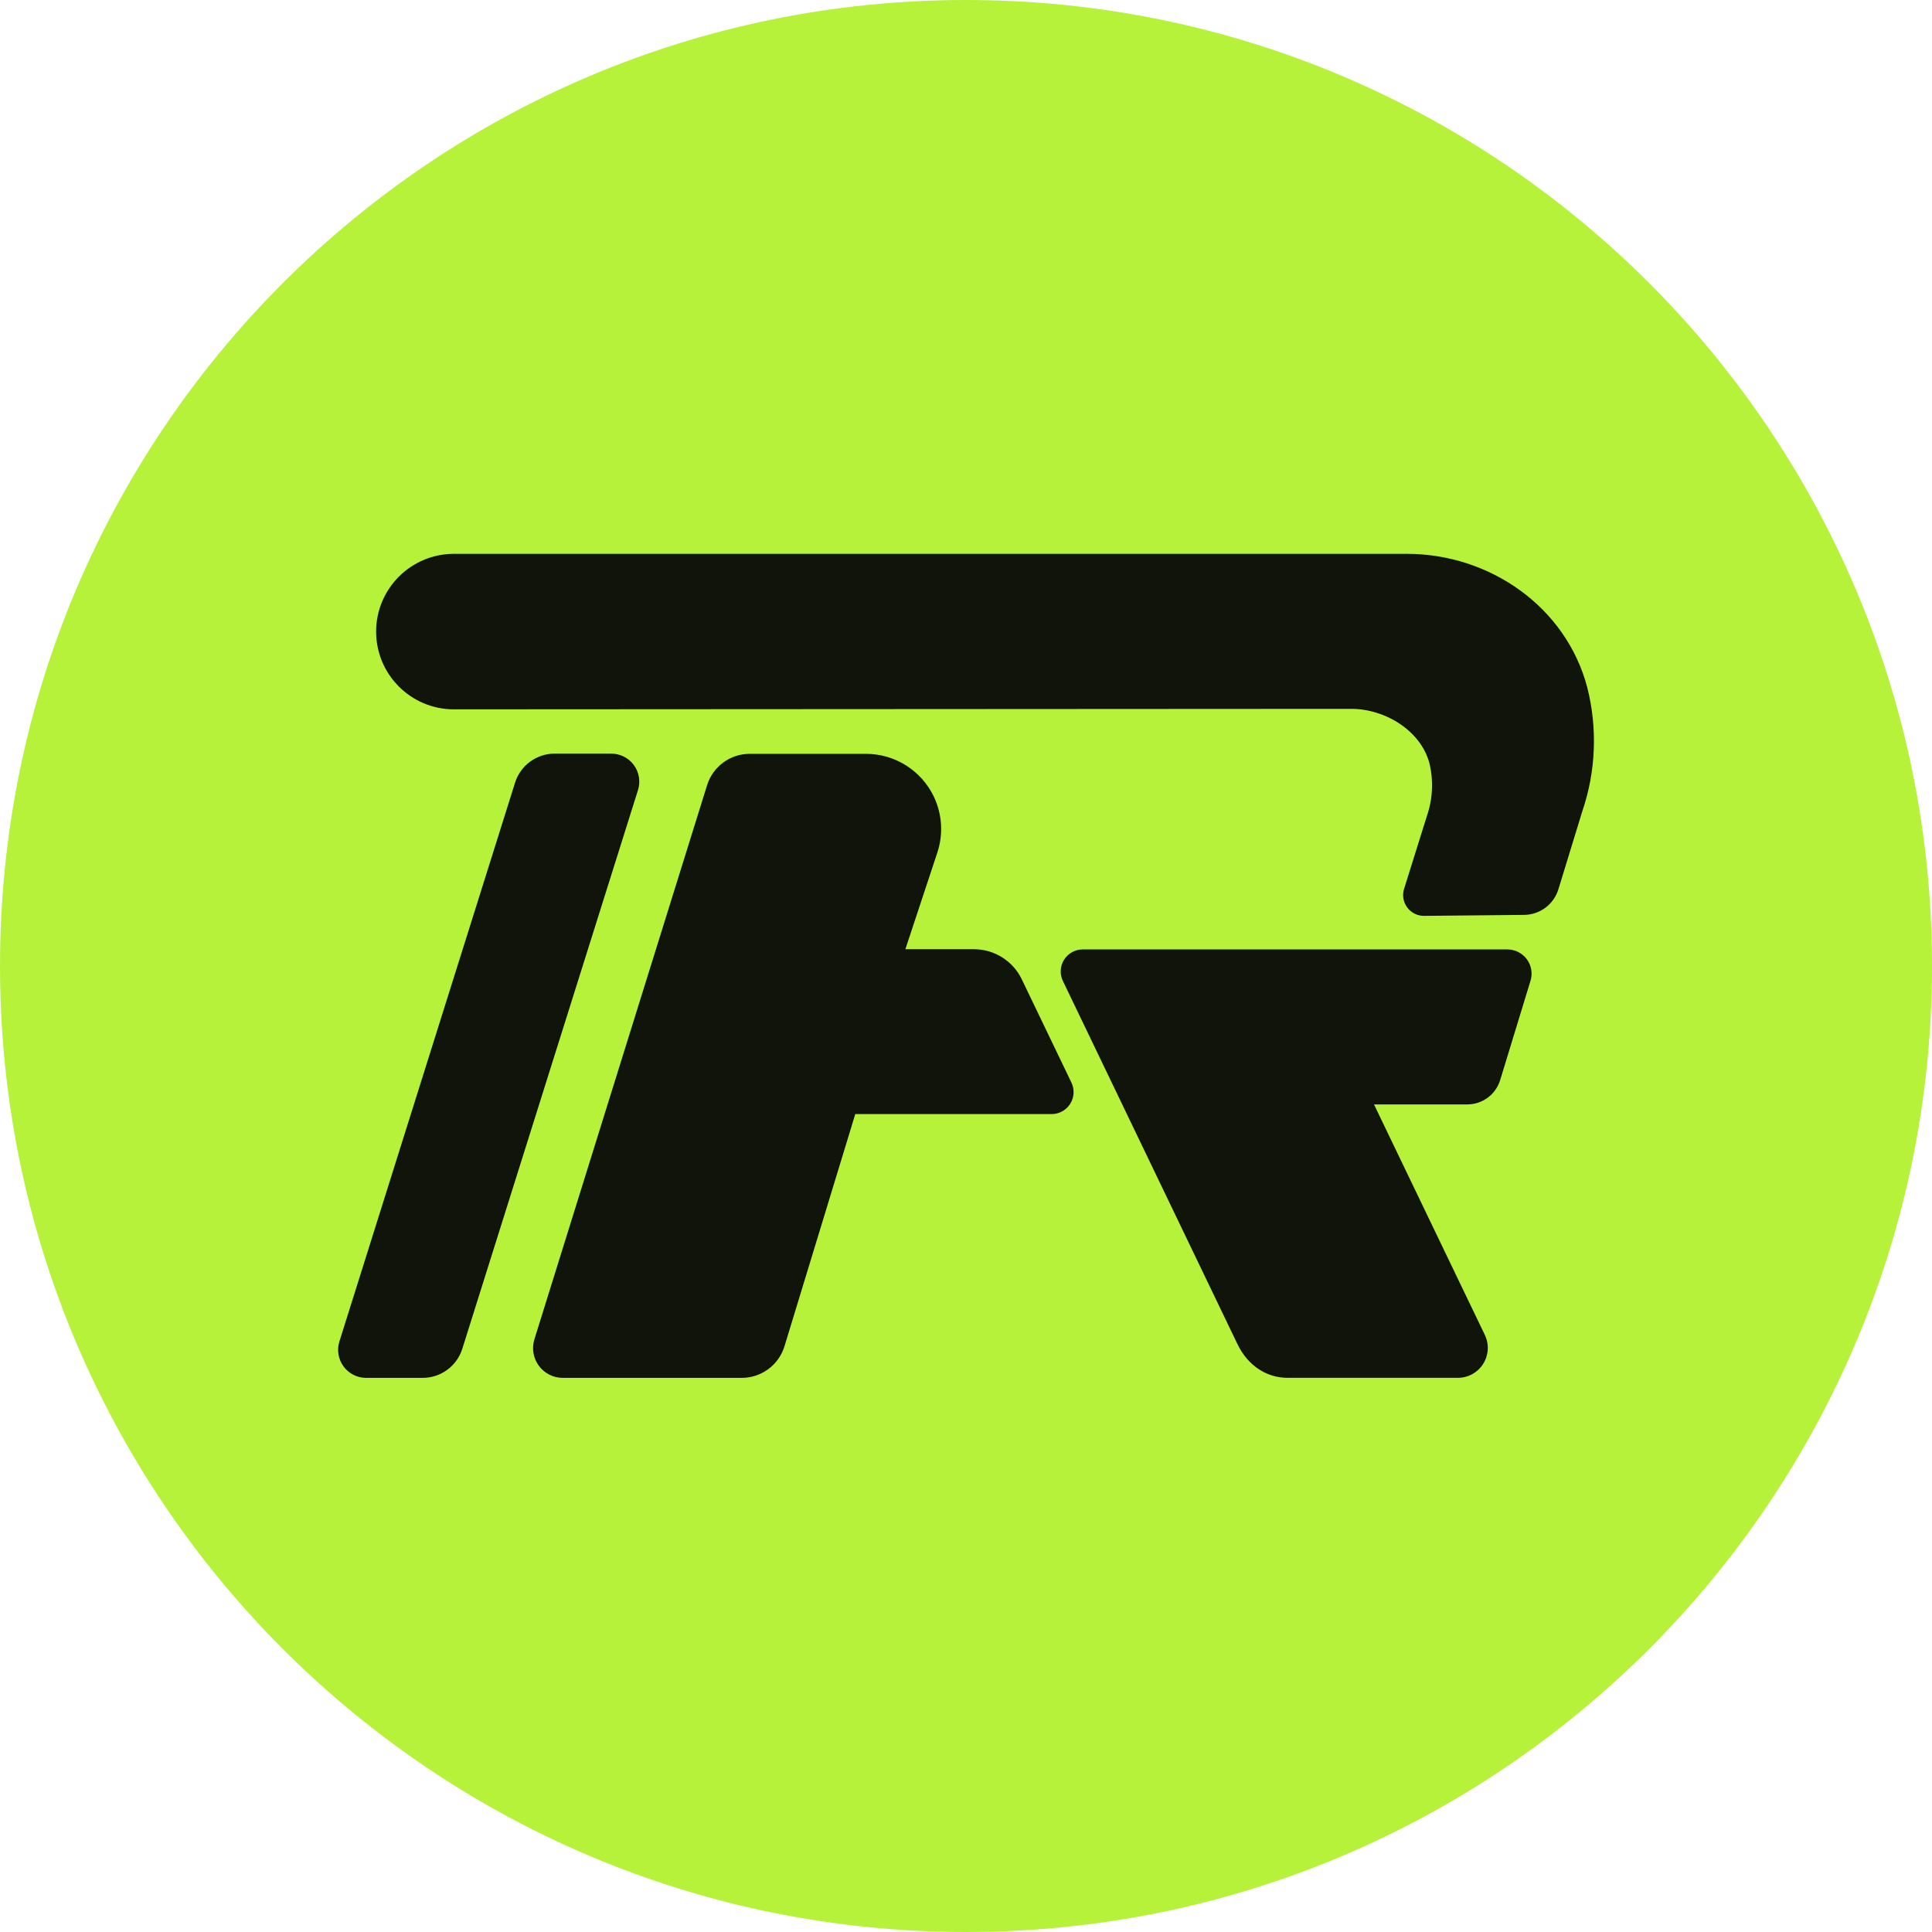
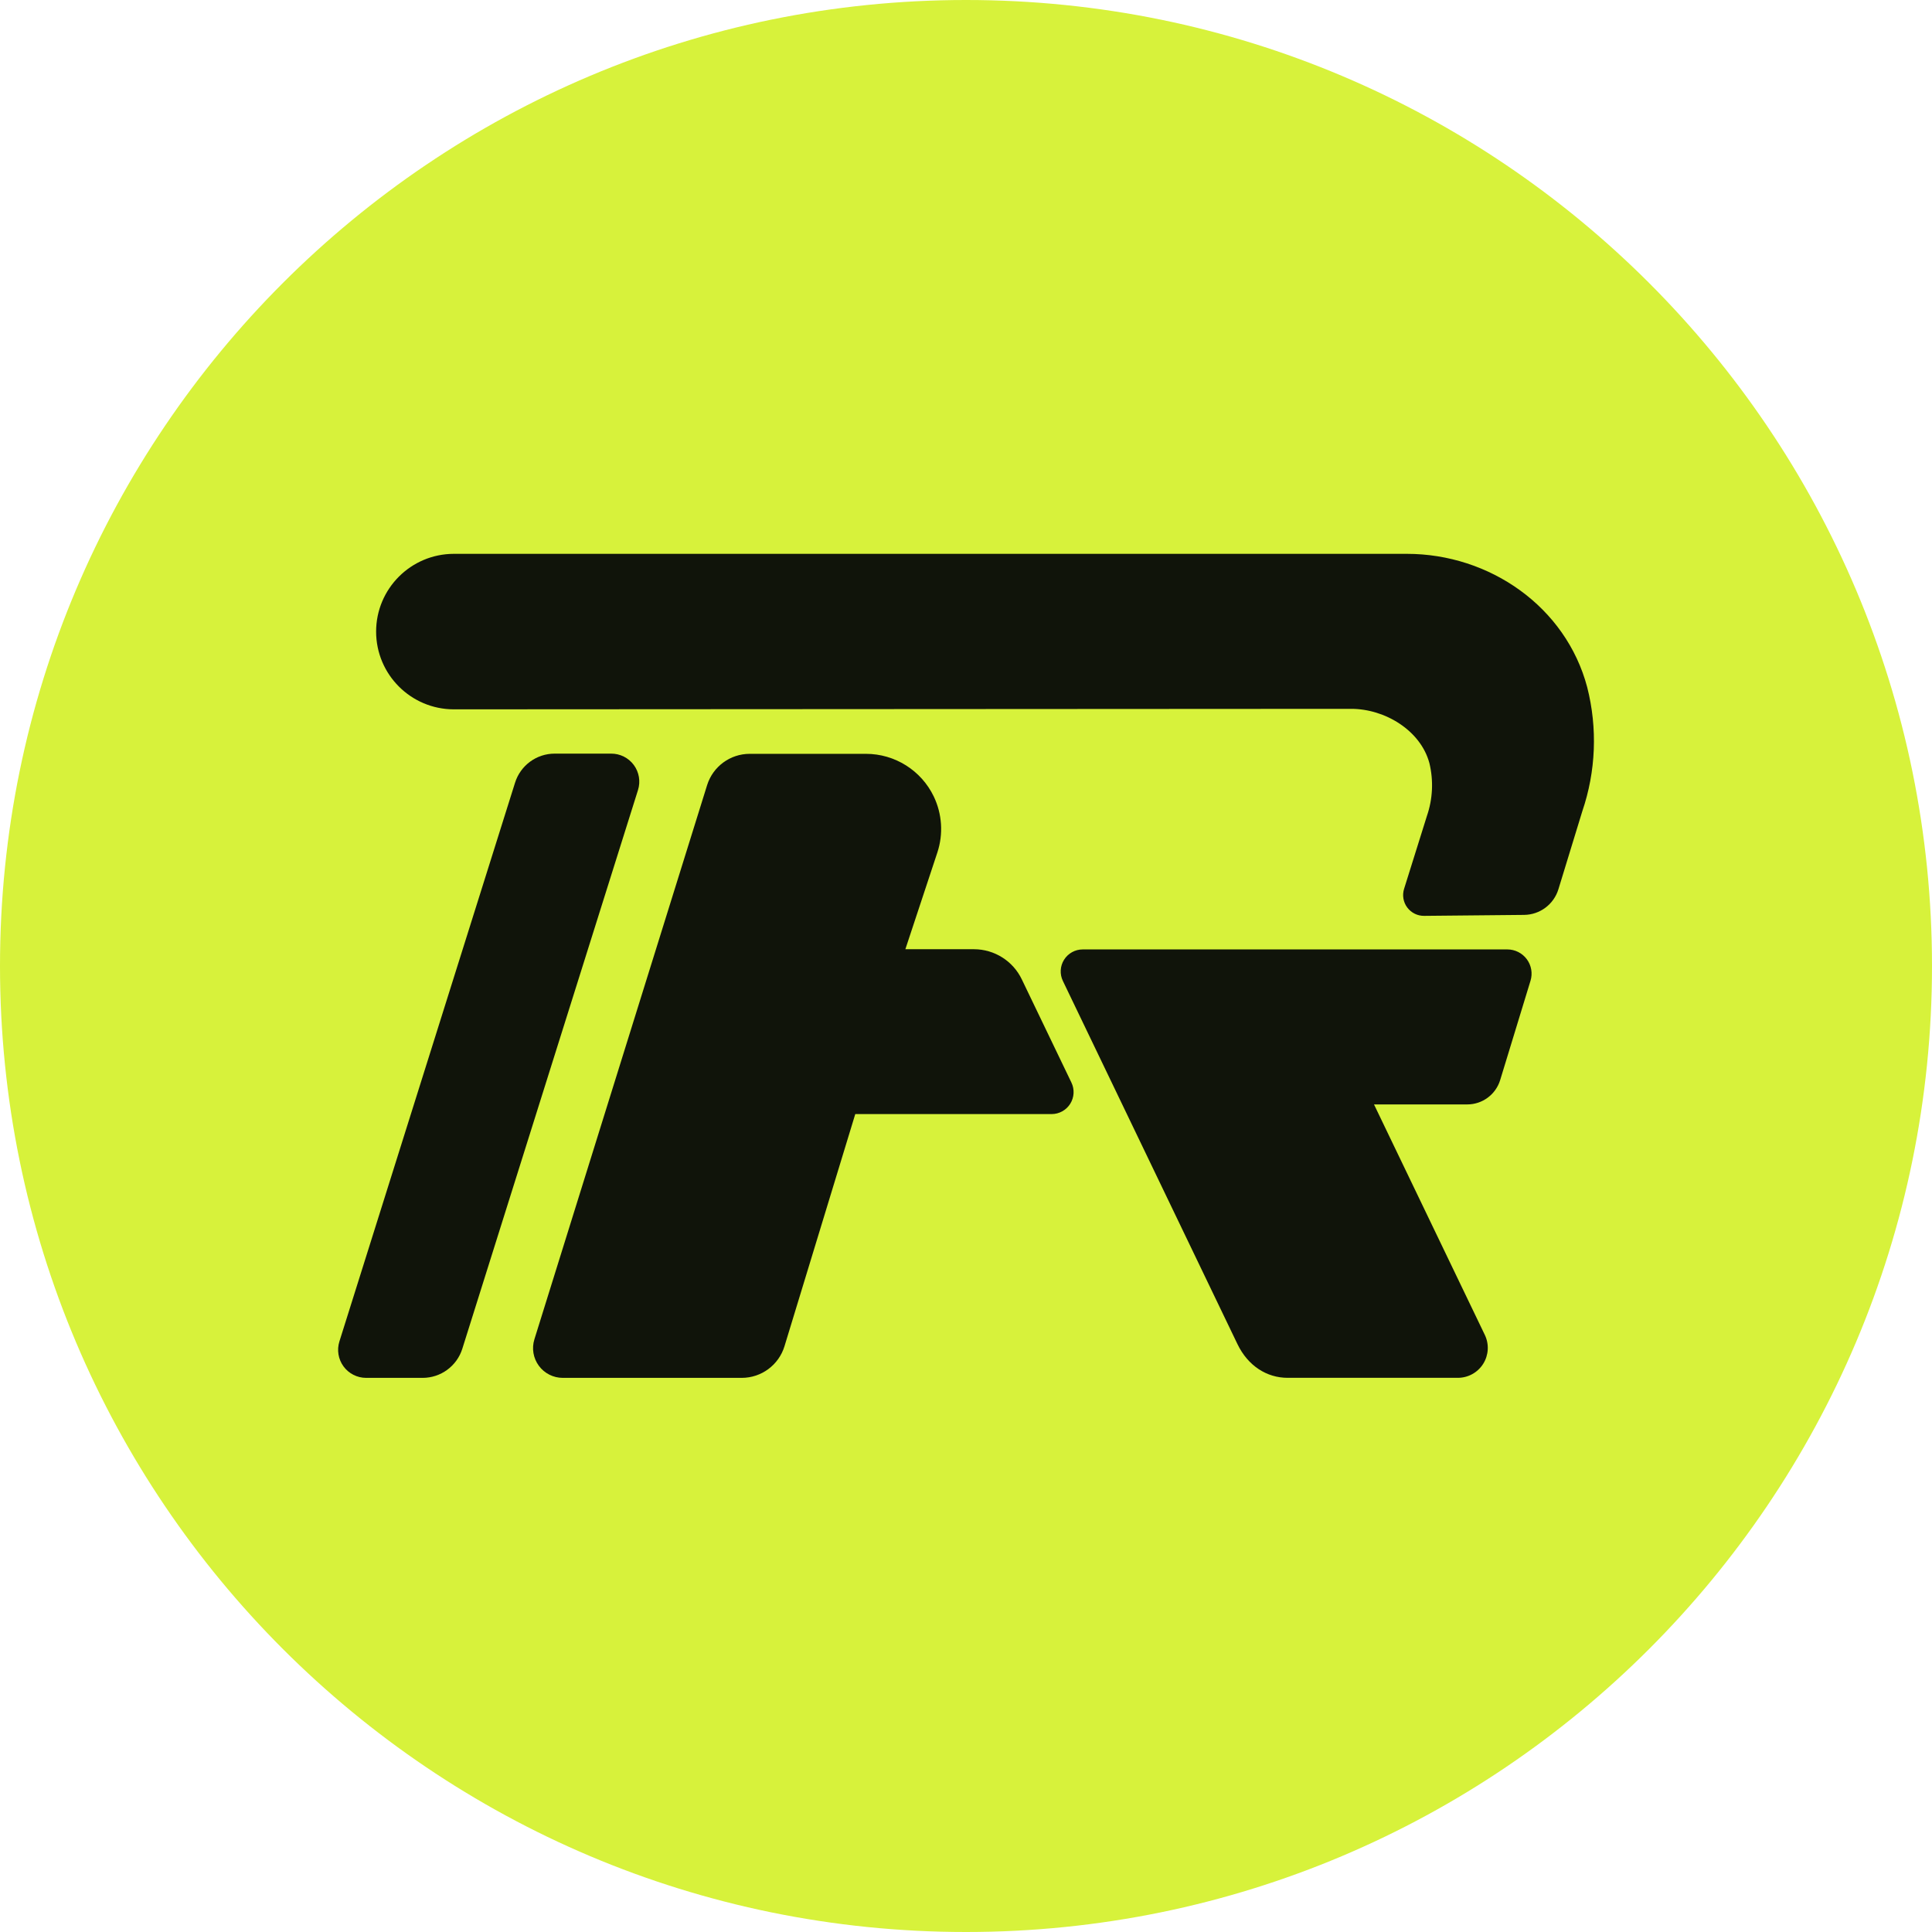
<svg xmlns="http://www.w3.org/2000/svg" width="300" height="300" viewBox="0 0 300 300">
-   <circle cx="150" cy="150" r="150" fill="#B6F23A" />
+   <circle cx="150" cy="150" r="150" fill="#d7f23b" />
  <g transform="translate(52.5 86) scale(.785)" fill="#10140A">
    <path d="M247.08,26.37h0C242.86,10.46,227.78,0,211.41,0H22.9A15.39,15.39,0,0,0,7.52,15.38h0A15.39,15.39,0,0,0,22.91,30.76l177.48-.1c6.68,0,13.74,4.26,15.48,10.74h0a18.67,18.67,0,0,1-.5,10.47l-4.51,14.4a4.11,4.11,0,0,0,4,5.34l19.74-.19a7.17,7.17,0,0,0,6.79-5.08l4.72-15.41A43.09,43.09,0,0,0,247.08,26.37Z" />
    <path d="M145.05,104.57l-9.79-20.36a10.51,10.51,0,0,0-9.47-6H112.21l6.34-19.17A14.88,14.88,0,0,0,117.83,48h0a14.89,14.89,0,0,0-13.42-8.44h-23A8.83,8.83,0,0,0,73,45.73L38.83,155.37A5.88,5.88,0,0,0,44.44,163H79.85a8.85,8.85,0,0,0,8.45-6.26l14-45.92h38.84A4.35,4.35,0,0,0,145.05,104.57Z" />
    <path d="M177.9,156.32c2.08,4.32,5.82,6.67,9.92,6.67h33.67a5.92,5.92,0,0,0,5.34-8.49l-21.92-45.59h18.44a6.81,6.81,0,0,0,6.52-4.83l6-19.64a4.79,4.79,0,0,0-4.58-6.19h-84a4.35,4.35,0,0,0-3.92,6.24Z" />
    <path d="M35,45.28.26,155.79A5.54,5.54,0,0,0,5.54,163H16.72a8.23,8.23,0,0,0,7.85-5.76L59.32,46.73A5.54,5.54,0,0,0,54,39.52H42.86A8.21,8.21,0,0,0,35,45.28Z" />
  </g>
</svg>
